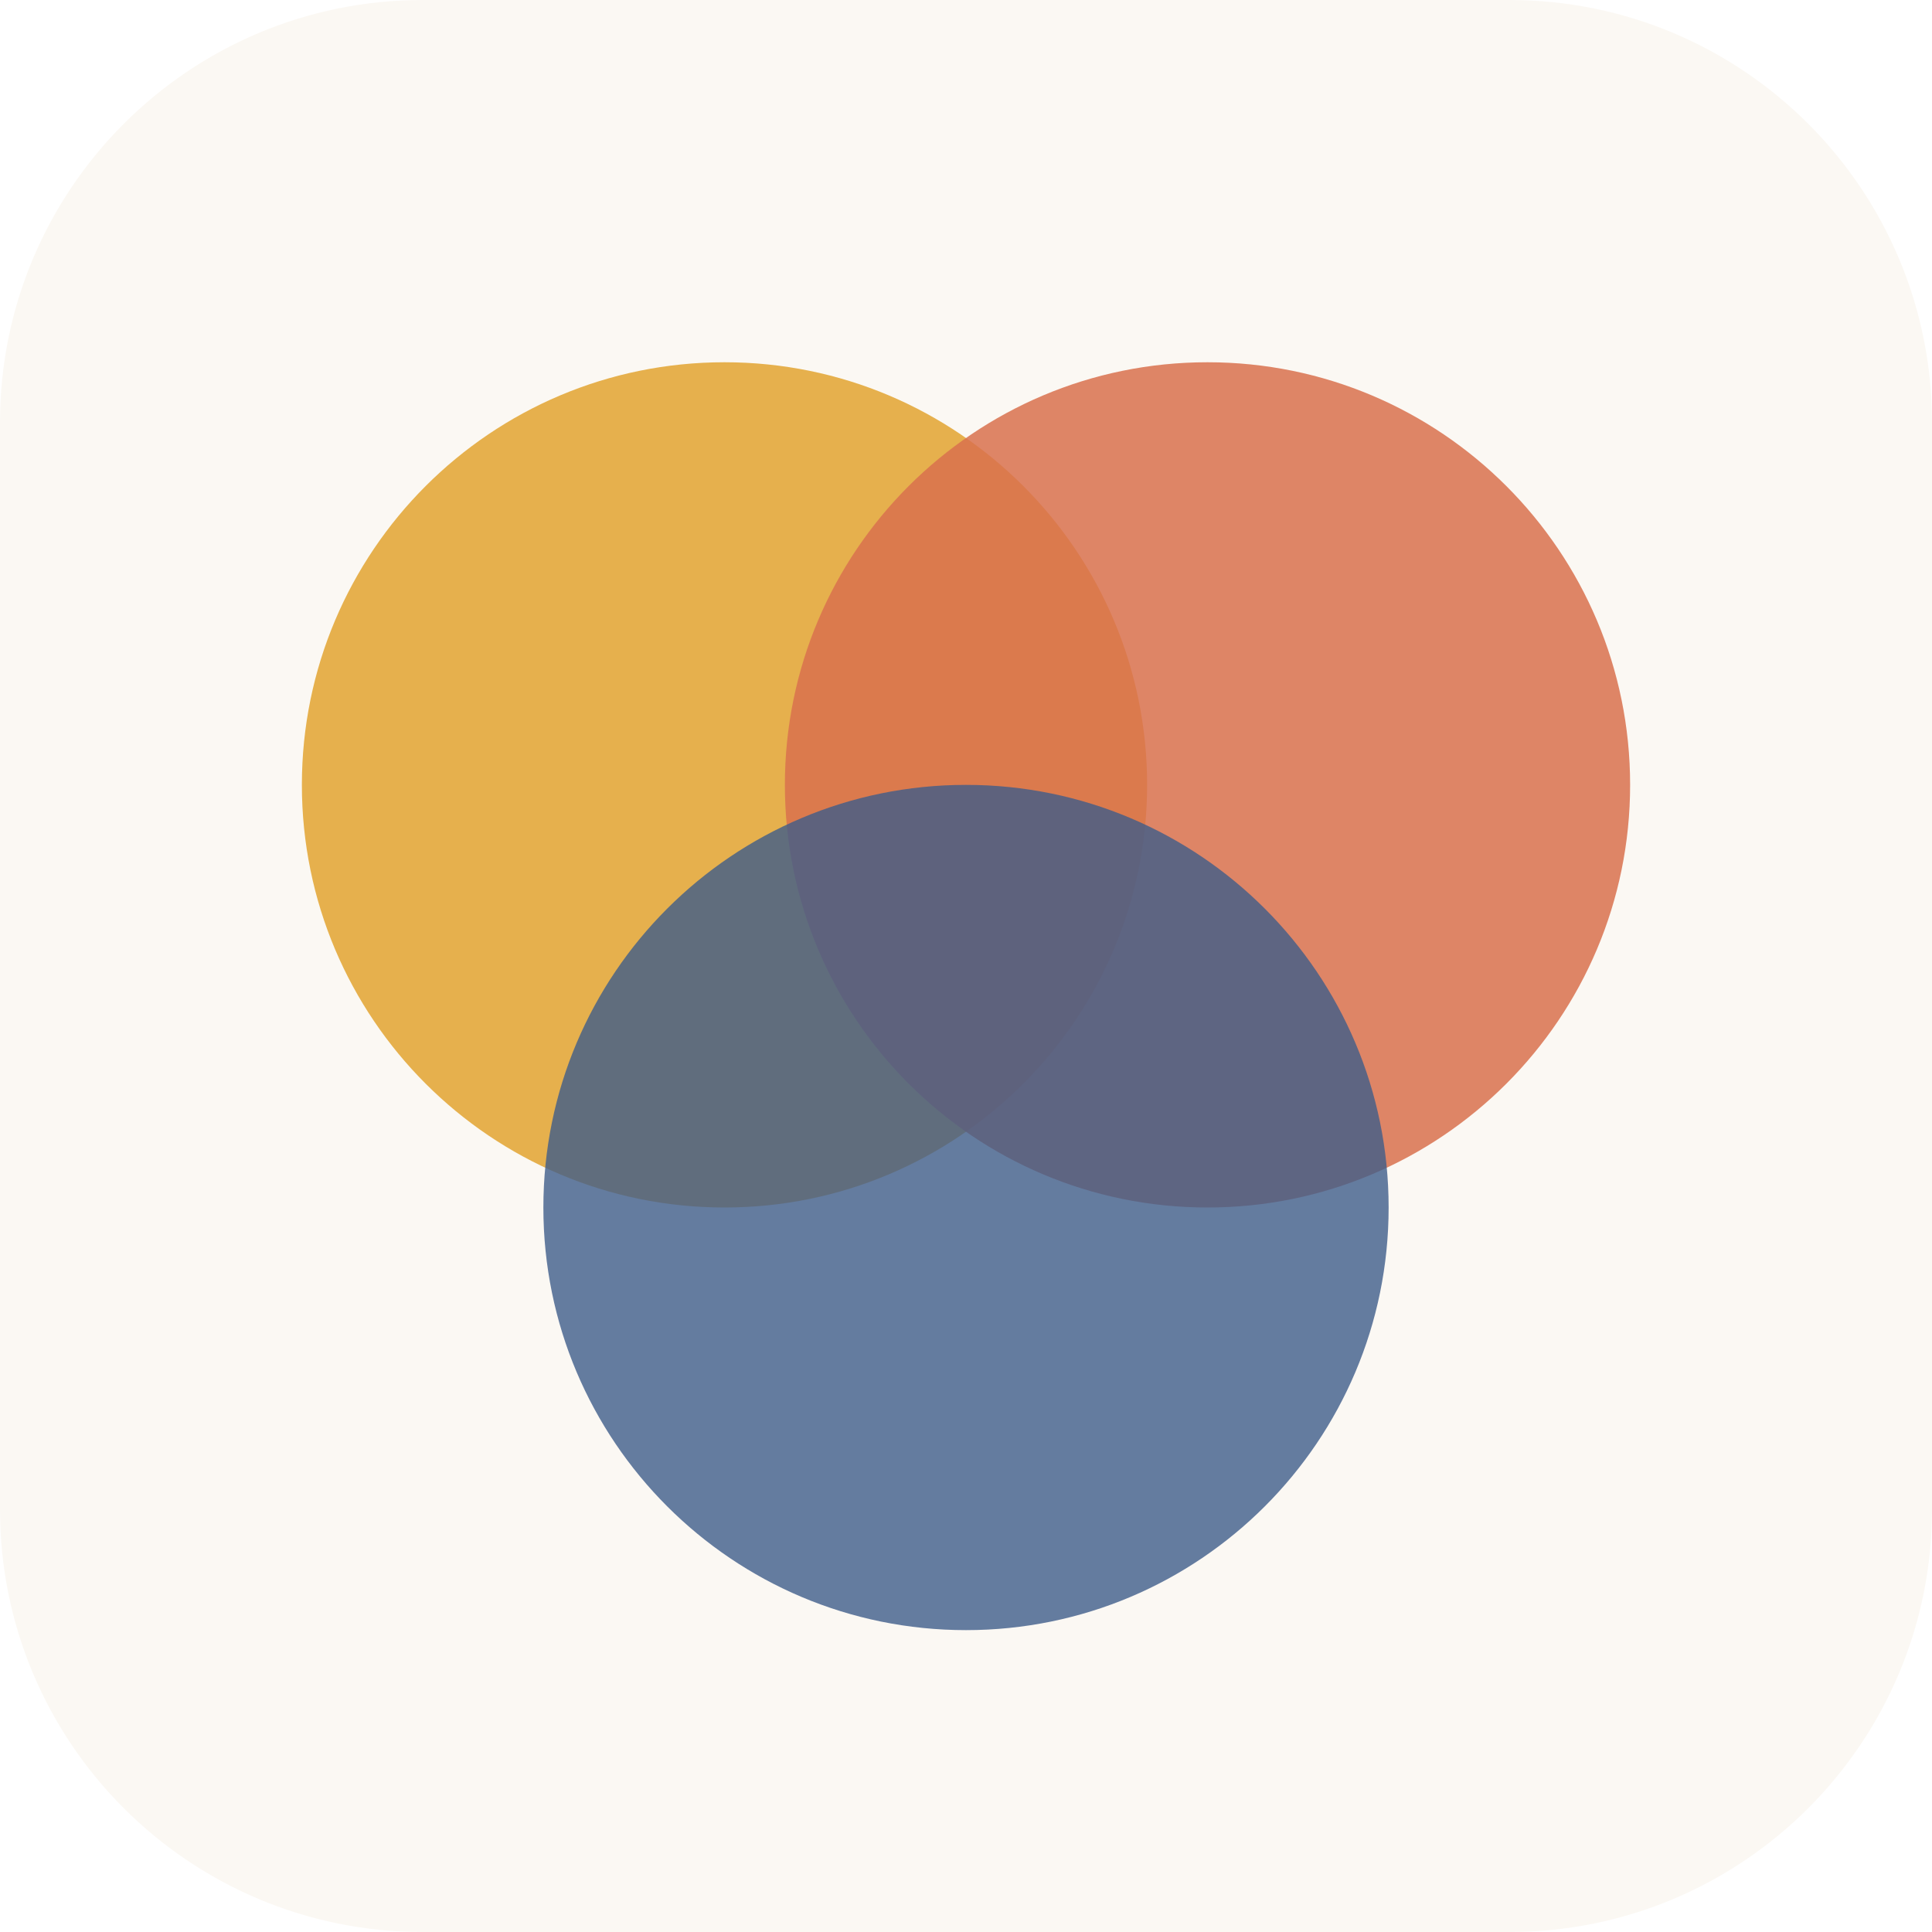
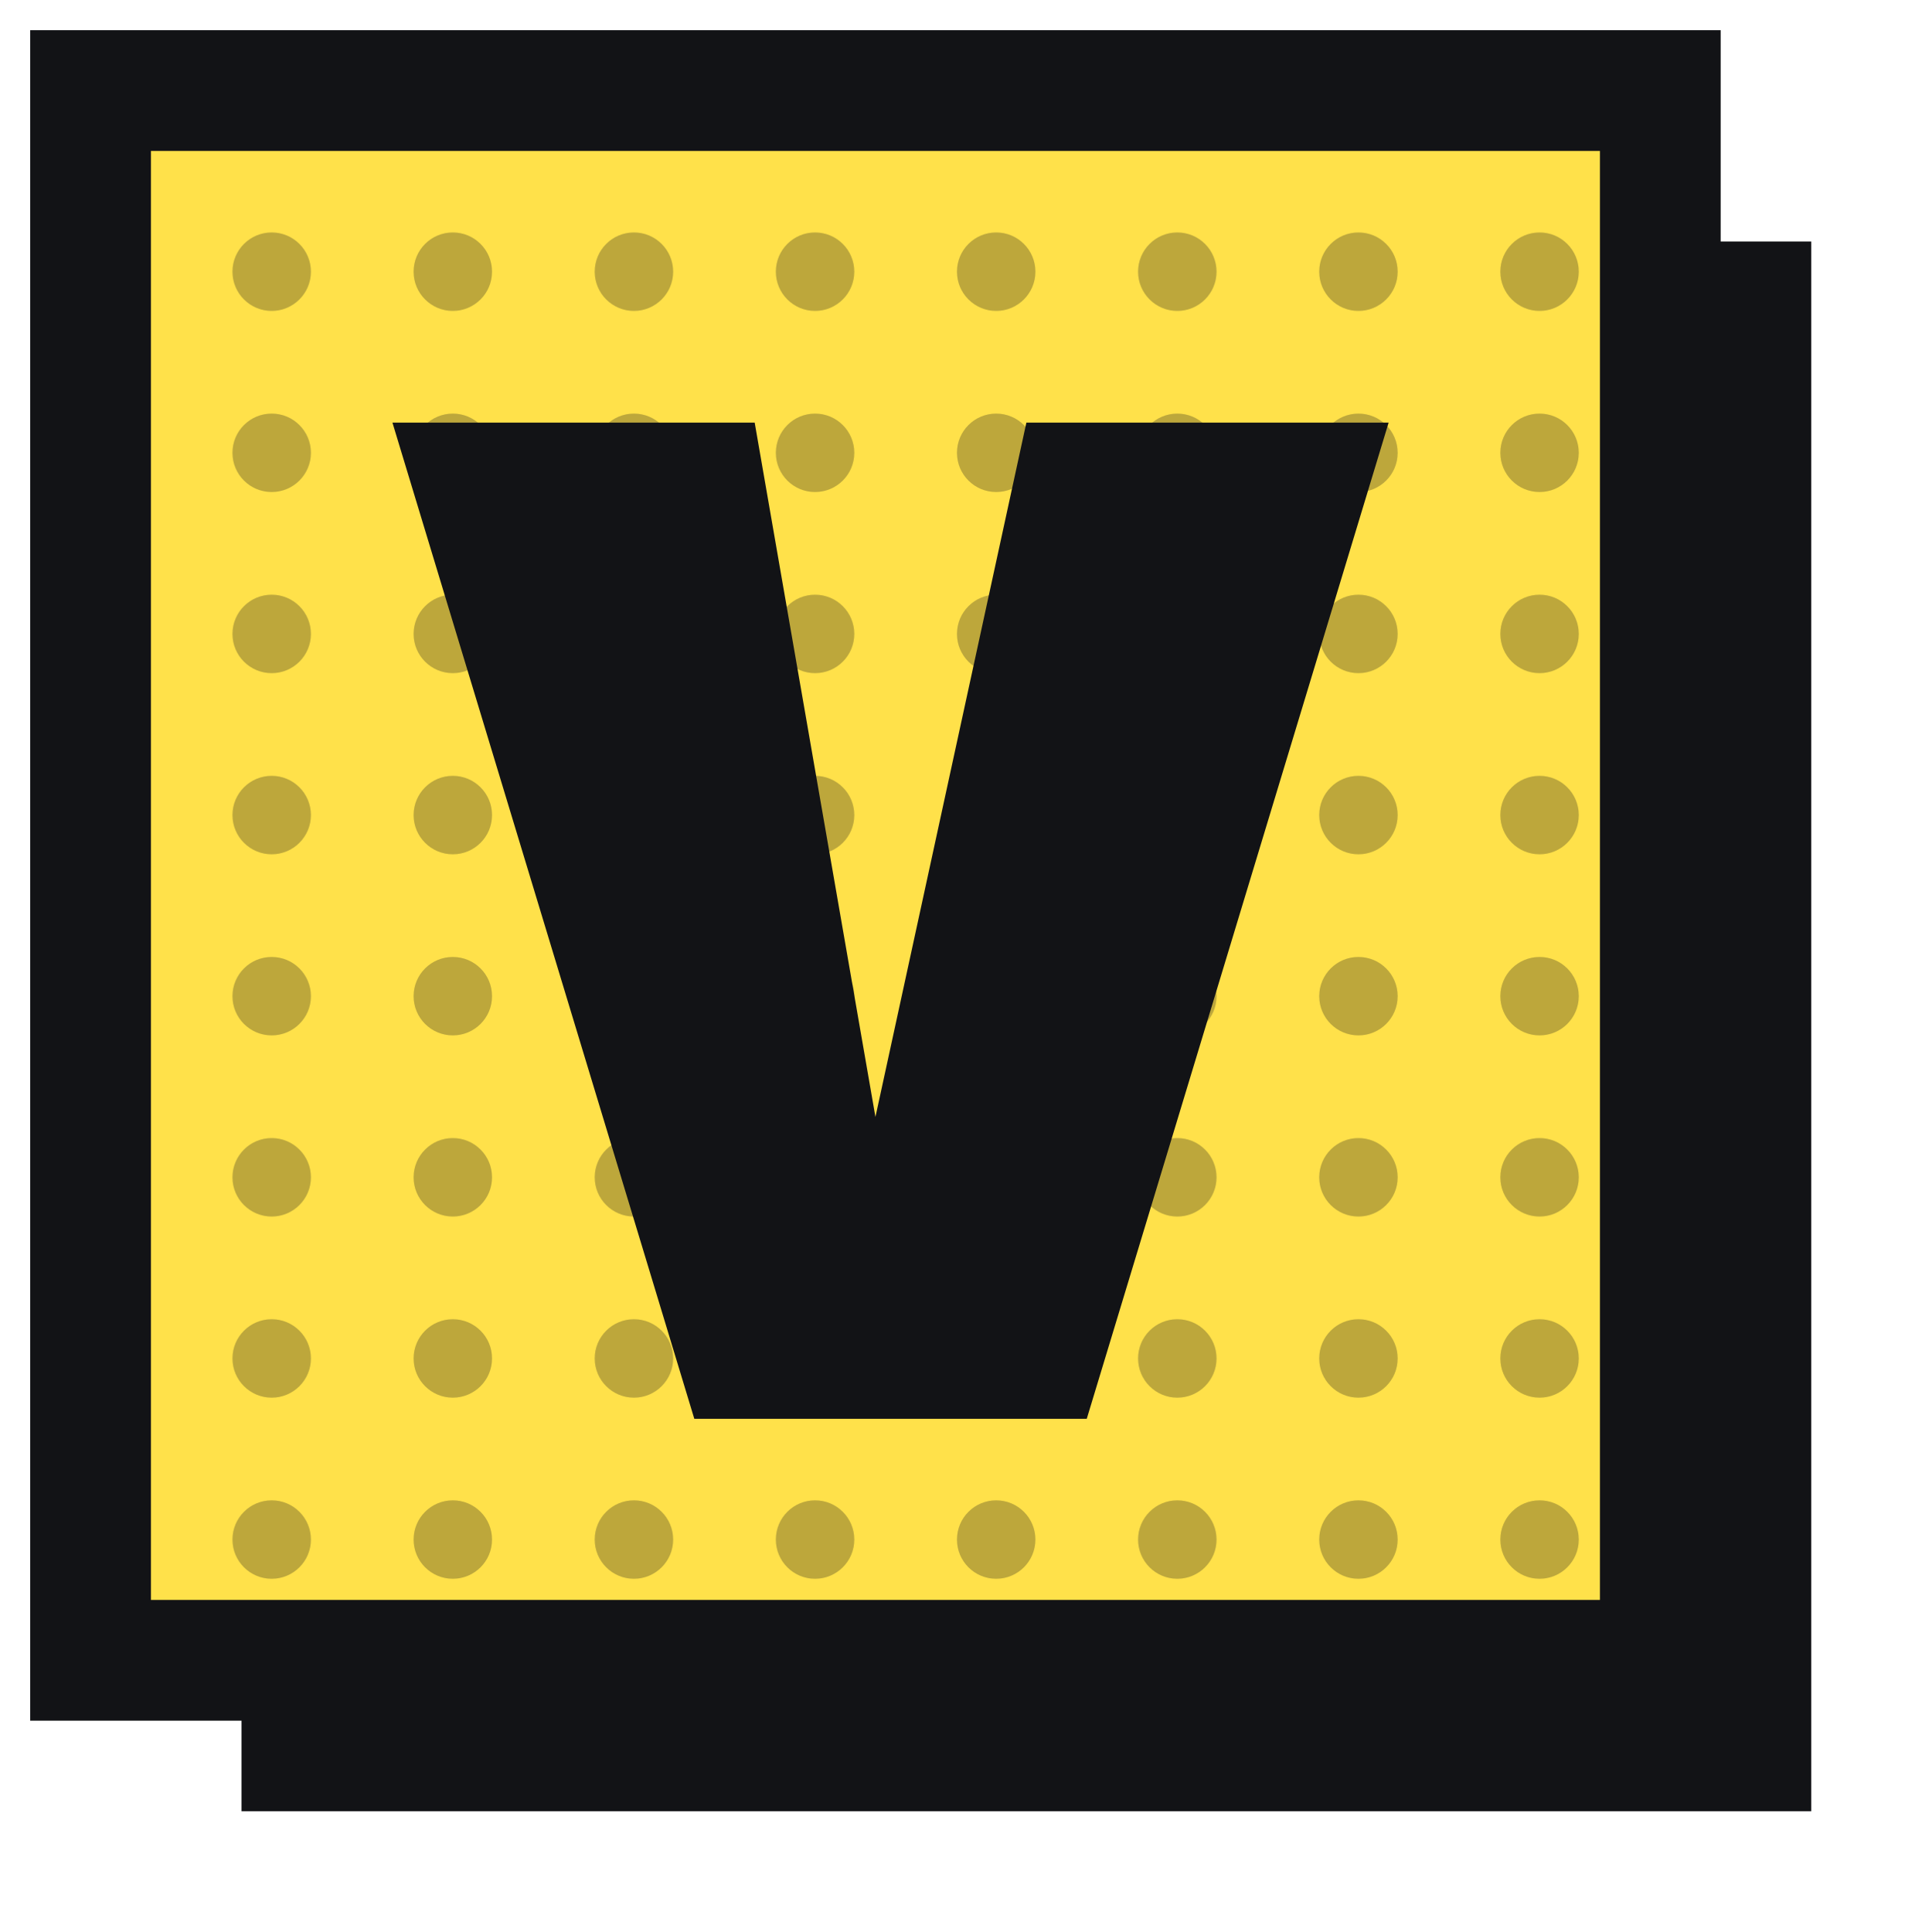
<svg xmlns="http://www.w3.org/2000/svg" viewBox="0 0 64 64">
-   <rect width="64" height="64" rx="14" fill="#FBF8F3" />
-   <circle cx="24" cy="26" r="14" fill="#E3A93B" opacity=".9" />
-   <circle cx="40" cy="26" r="14" fill="#D9714E" opacity=".85" />
-   <circle cx="32" cy="40" r="14" fill="#3E5C8A" opacity=".8" />
+   <defs>
+     <pattern id="d" width="6" height="6" patternUnits="userSpaceOnUse">
+       <circle cx="3" cy="3" r="1.3" fill="#121316" opacity=".28" />
+     </pattern>
+   </defs>
+   <rect x="8" y="8" width="52" height="52" fill="#121316" />
+   <rect x="3" y="3" width="52" height="52" fill="#FFE14A" stroke="#121316" stroke-width="4" />
+   <rect x="5" y="5" width="48" height="48" fill="url(#d)" />
+   <path d="M13 14 H25 L29 37 L34 14 H46 L36 47 H23 Z" fill="#121316" />
</svg>
